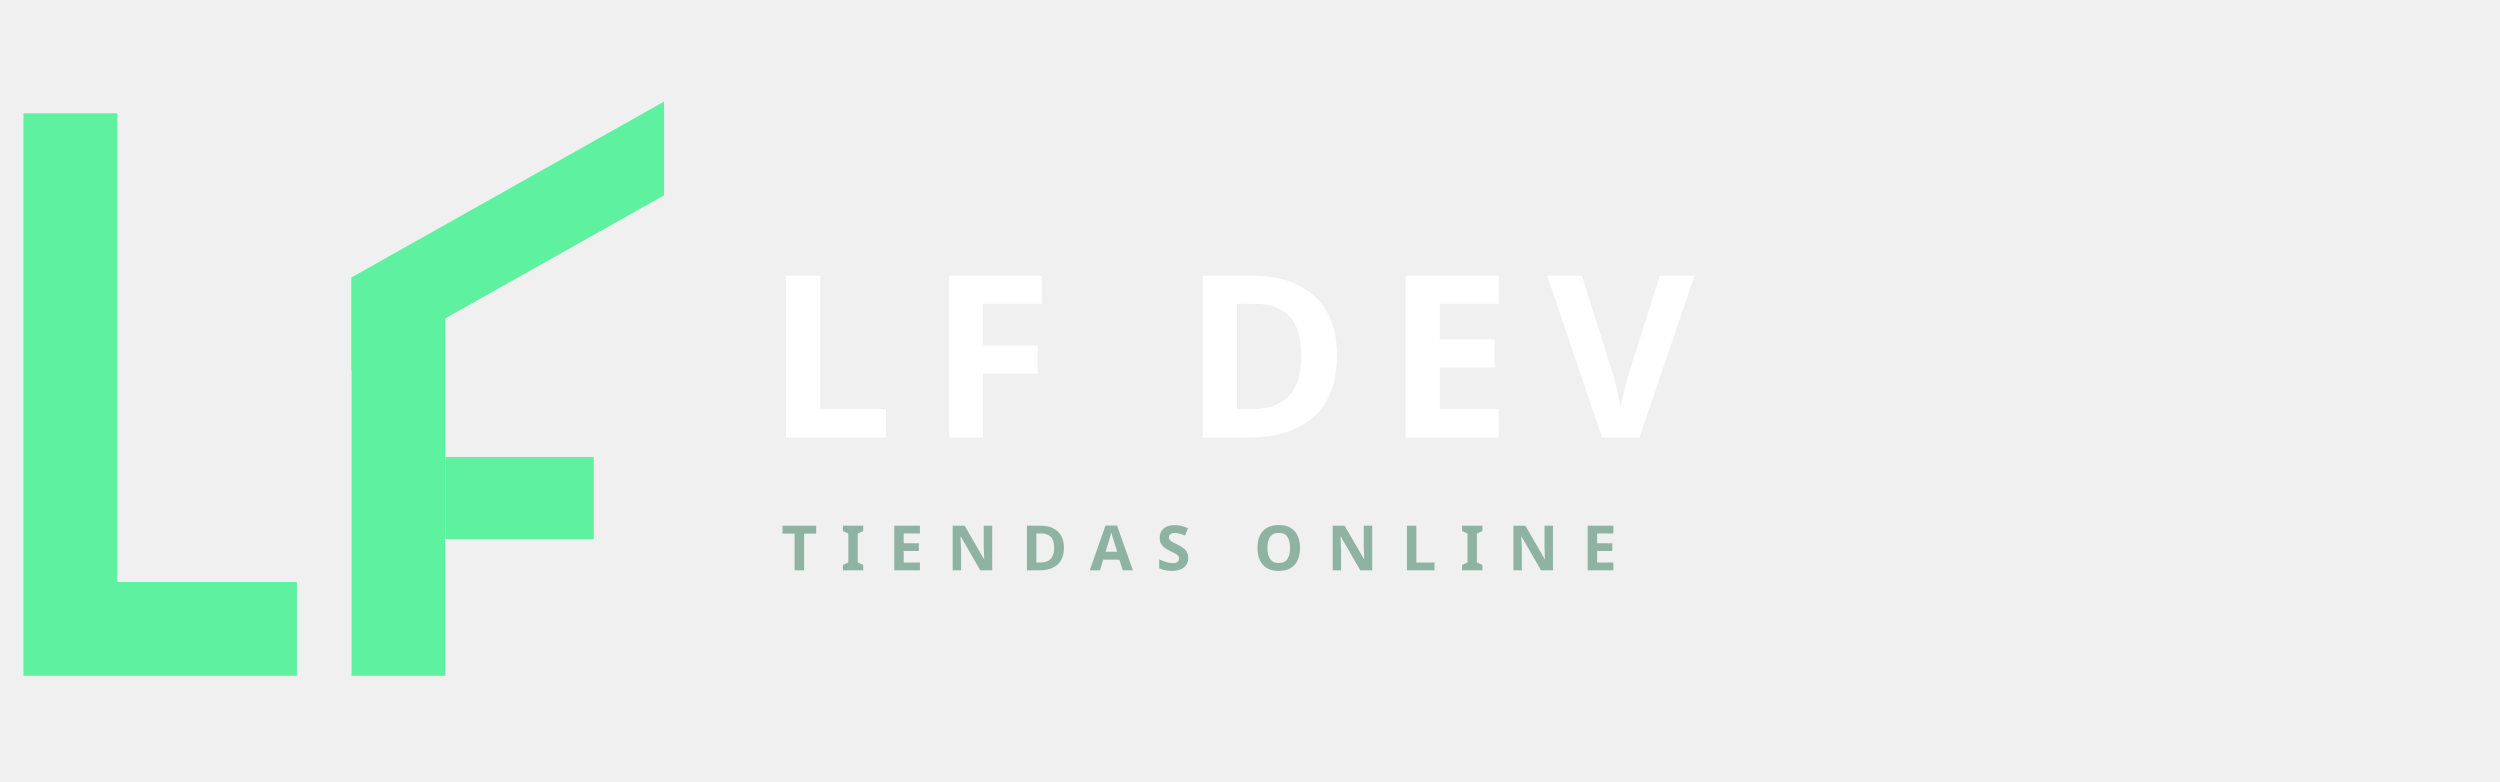
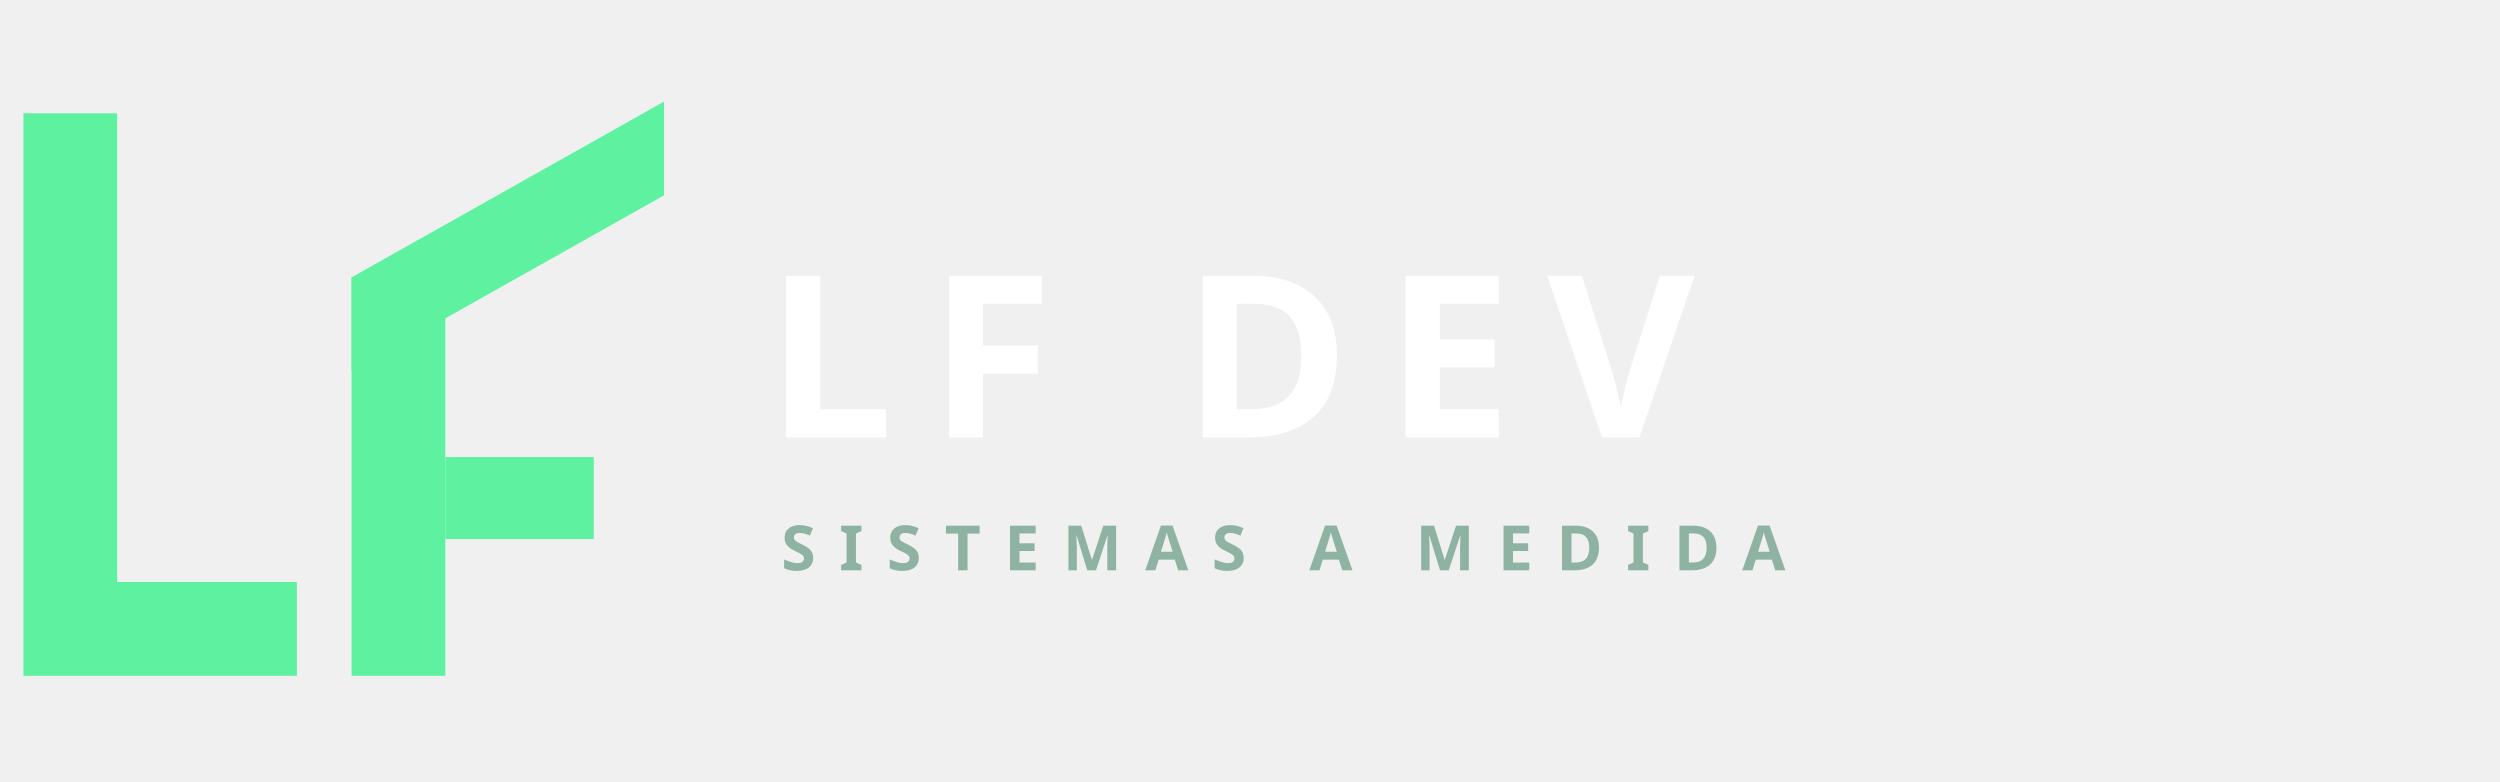
<svg xmlns="http://www.w3.org/2000/svg" viewBox="0 0 640 200" role="img" aria-label="LF Dev">
  <defs>
    <symbol id="lfmark" viewBox="104 106 328 294">
      <path d="M104 112h48v240h92v48H104z" />
      <path d="M272 196h48v204h-48z" />
      <path d="M272 196 432 106v48L272 244z" />
      <path d="M320 288h76v42h-76z" />
    </symbol>
  </defs>
  <use href="#lfmark" x="6" y="26" width="164" height="147" fill="#5ef2a0" />
  <text x="196" y="112" font-family="'Segoe UI',system-ui,-apple-system,sans-serif" font-size="58" font-weight="700" letter-spacing="9" fill="#ffffff">LF DEV</text>
-   <text x="200" y="146" font-family="'Segoe UI',system-ui,-apple-system,sans-serif" font-size="16" font-weight="600" letter-spacing="6" fill="#8fb3a3">TIENDAS ONLINE</text>
+   <text x="200" y="146" font-family="'Segoe UI',system-ui,-apple-system,sans-serif" font-size="16" font-weight="600" letter-spacing="6" fill="#8fb3a3">SISTEMAS A MEDIDA</text>
</svg>
